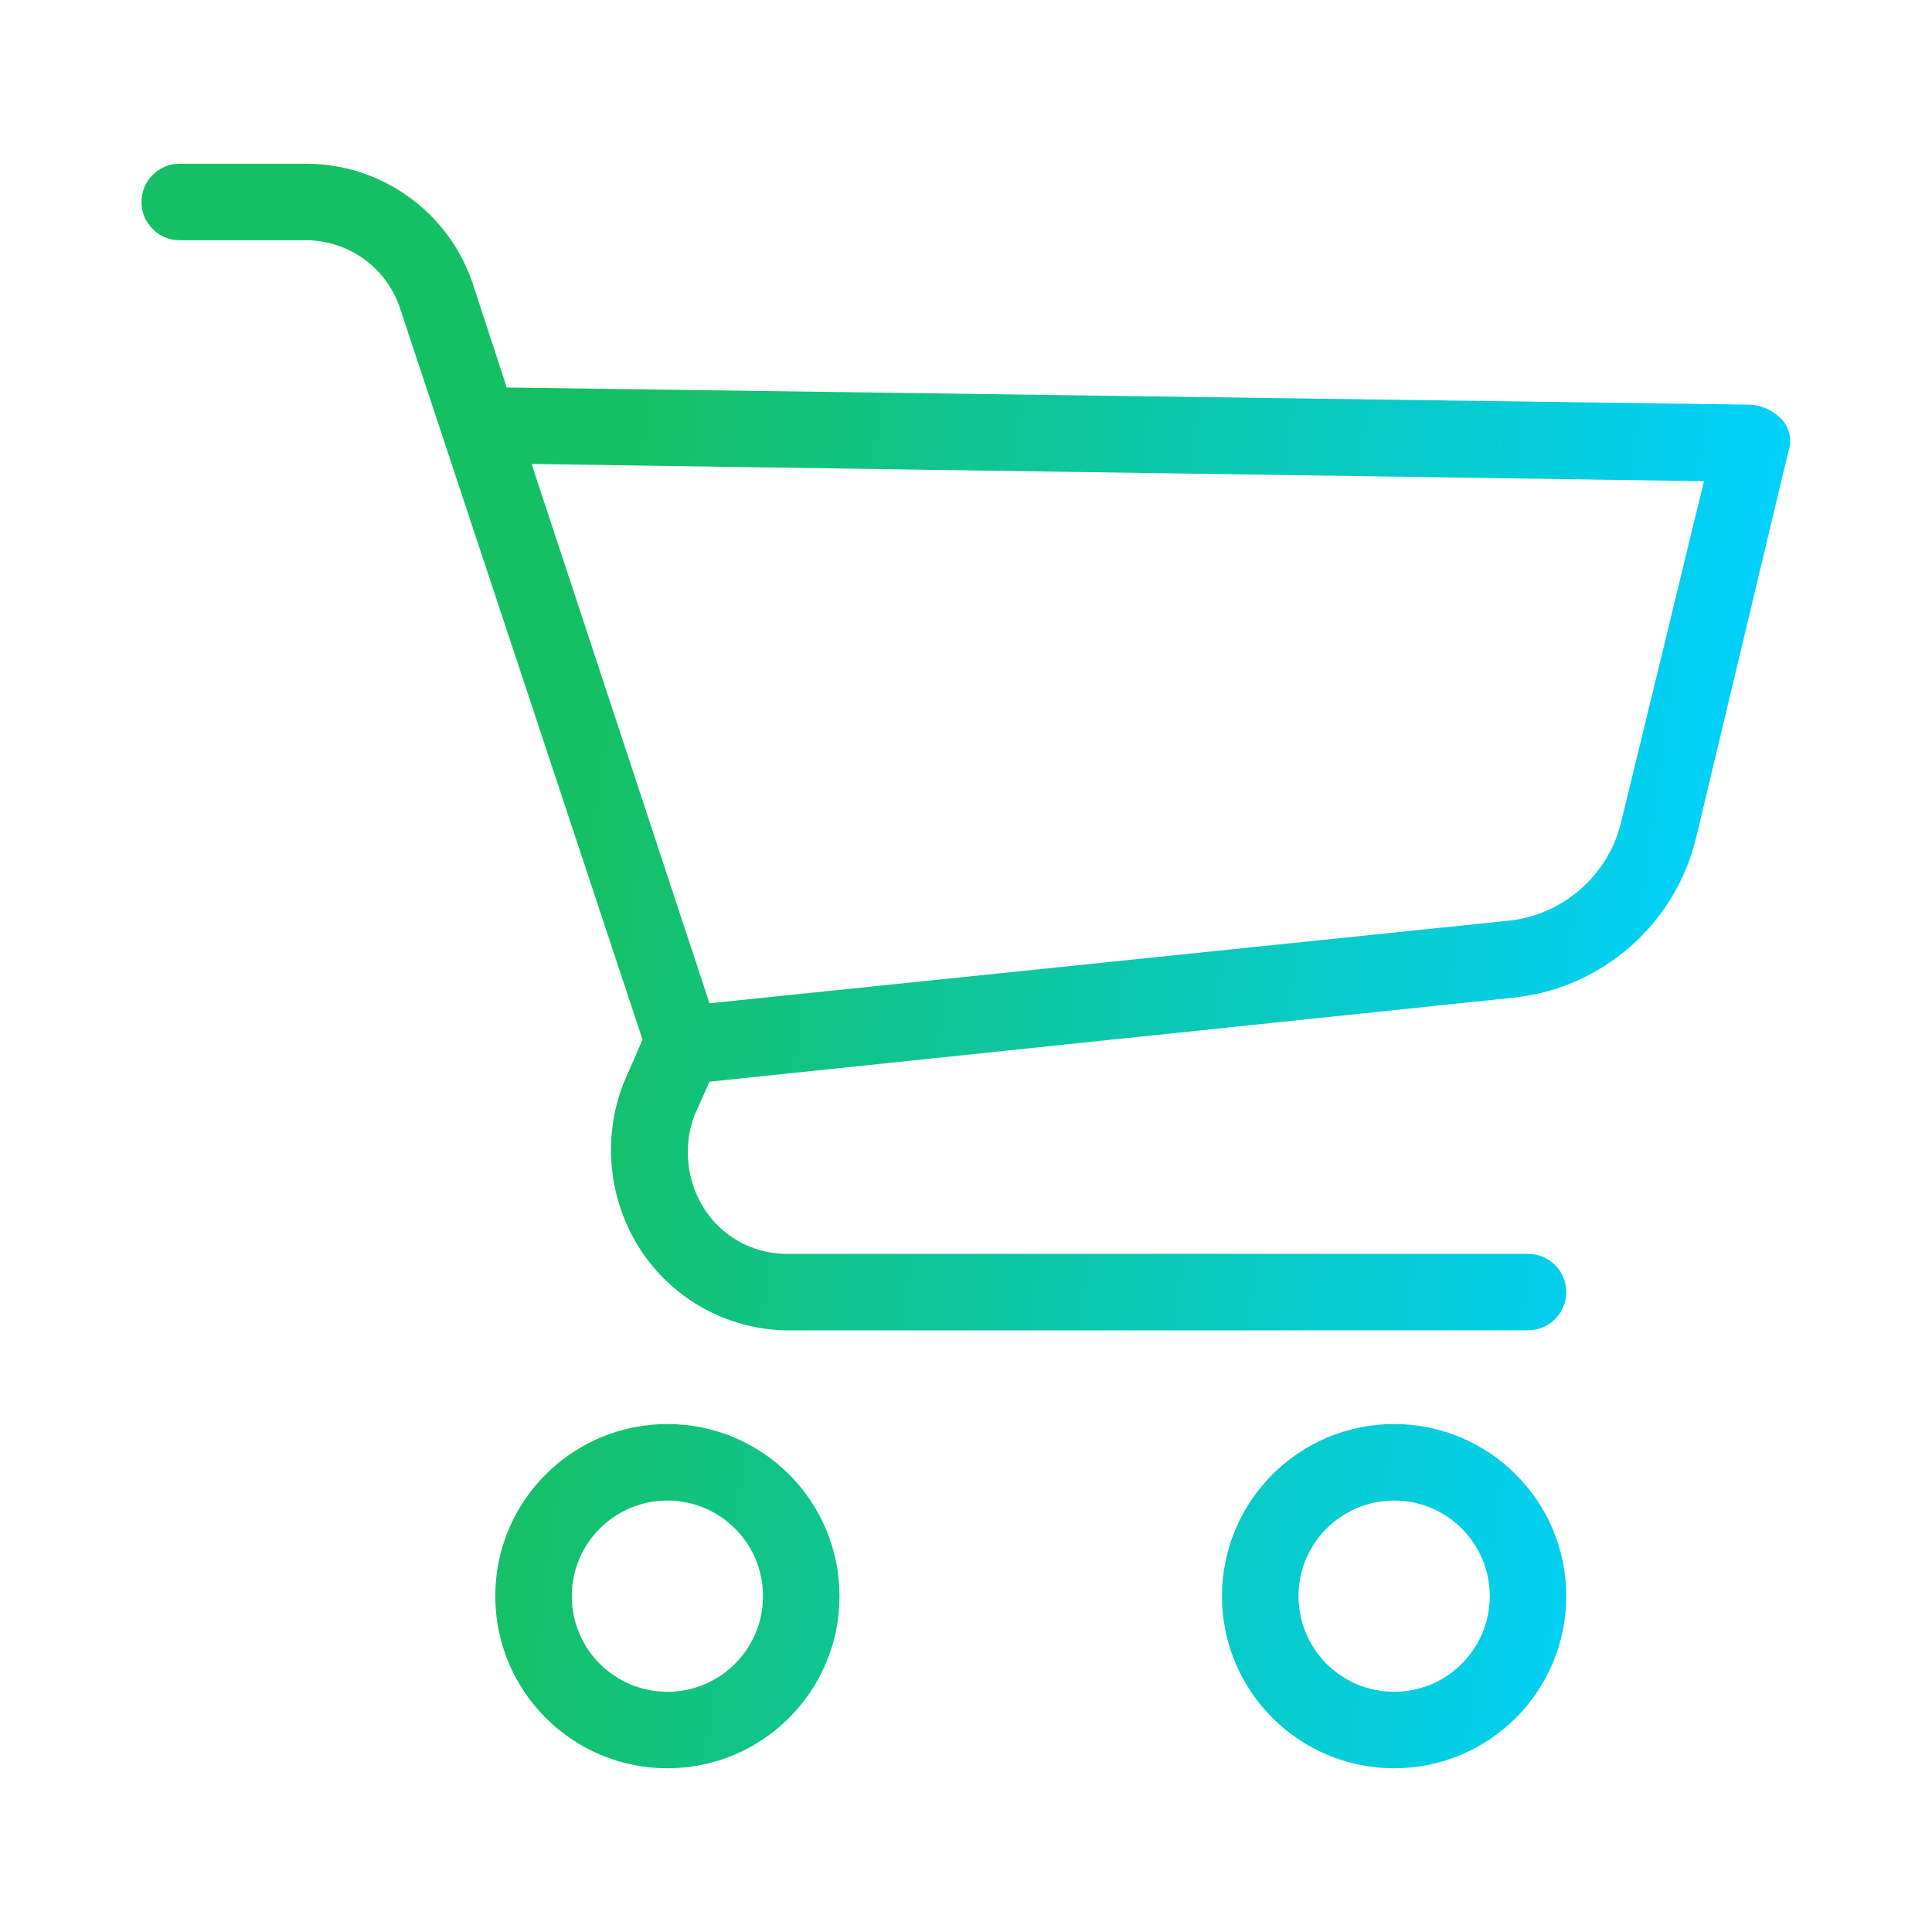
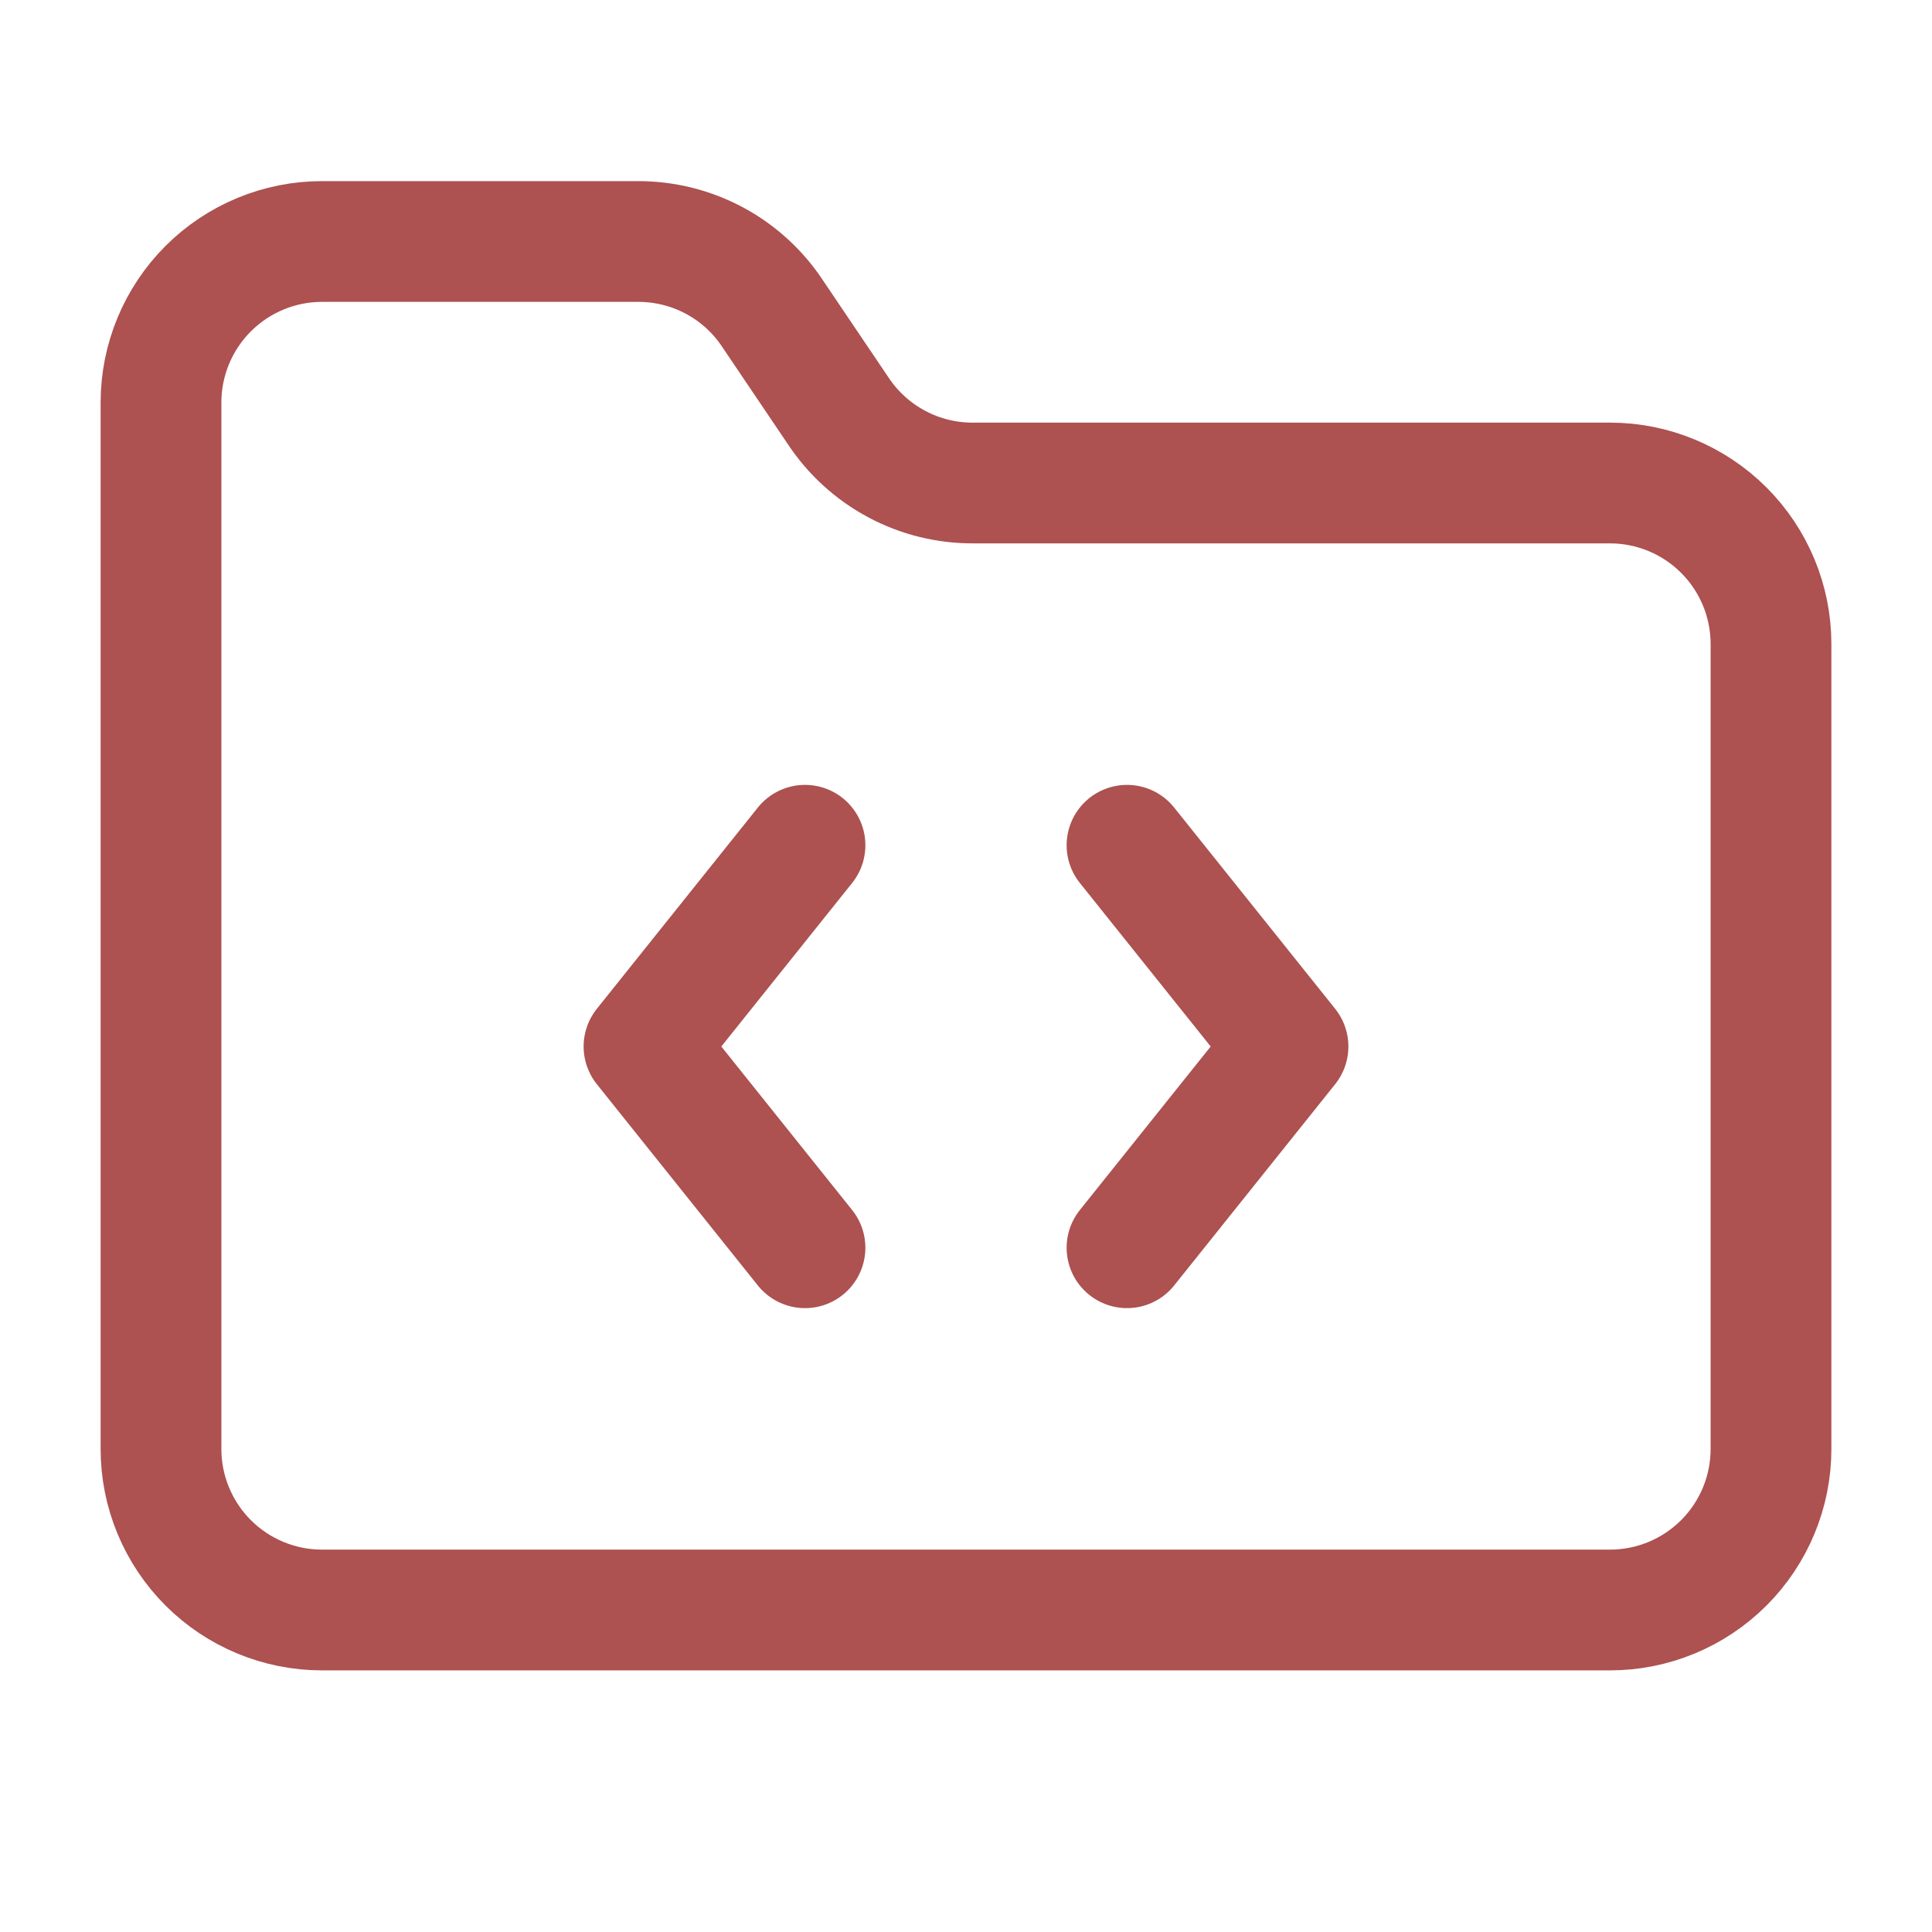
- <svg xmlns="http://www.w3.org/2000/svg" width="59" height="59" viewBox="0 0 59 59" fill="none">
-   <path d="M20.381 43.488C17.478 43.488 15.125 45.841 15.125 48.744C15.125 51.647 17.478 54 20.381 54C23.284 54 25.637 51.647 25.637 48.744C25.638 45.841 23.284 43.488 20.381 43.488ZM20.381 51.664C18.768 51.664 17.461 50.357 17.461 48.744C17.461 47.131 18.768 45.824 20.381 45.824C21.994 45.824 23.301 47.131 23.301 48.744C23.301 50.357 21.994 51.664 20.381 51.664ZM42.575 43.488C39.672 43.488 37.318 45.841 37.318 48.744C37.318 51.647 39.672 54 42.575 54C45.477 54 47.831 51.647 47.831 48.744C47.831 45.841 45.477 43.488 42.575 43.488ZM42.575 51.664C40.962 51.664 39.654 50.357 39.654 48.744C39.654 47.131 40.962 45.824 42.575 45.824C44.187 45.824 45.495 47.131 45.495 48.744C45.495 50.357 44.187 51.664 42.575 51.664ZM54.43 12.826C54.187 12.56 53.854 12.394 53.496 12.359L15.475 11.833L14.424 8.621C13.684 6.473 11.673 5.024 9.401 5H5.488C4.843 5 4.32 5.523 4.32 6.168C4.32 6.813 4.843 7.336 5.488 7.336H9.401C10.021 7.35 10.623 7.553 11.124 7.918C11.625 8.284 12.002 8.794 12.205 9.38L19.622 31.748L19.038 33.092C18.717 33.92 18.597 34.812 18.689 35.696C18.78 36.579 19.08 37.428 19.564 38.173C20.043 38.904 20.691 39.509 21.453 39.936C22.216 40.363 23.07 40.599 23.944 40.626H46.663C47.308 40.626 47.831 40.103 47.831 39.458C47.831 38.813 47.308 38.29 46.663 38.29H23.944C23.451 38.277 22.969 38.143 22.541 37.898C22.113 37.654 21.752 37.306 21.491 36.888C21.232 36.474 21.072 36.006 21.021 35.52C20.97 35.034 21.031 34.543 21.199 34.085L21.666 33.033L46.254 30.463C48.955 30.166 51.176 28.202 51.802 25.558L54.606 13.819C54.668 13.652 54.684 13.473 54.653 13.298C54.623 13.124 54.546 12.961 54.43 12.826ZM49.525 25.032C49.145 26.734 47.7 27.99 45.962 28.128L21.666 30.639L16.235 14.169L52.036 14.695L49.525 25.032Z" fill="url(#paint0_linear_13258_8924)" />
-   <defs>
-     <linearGradient id="paint0_linear_13258_8924" x1="3.555" y1="10.911" x2="59.312" y2="18.13" gradientUnits="userSpaceOnUse">
-       <stop offset="0.285" stop-color="#15C064" />
-       <stop offset="0.918" stop-color="#00D1FF" />
-     </linearGradient>
-   </defs>
+ <svg xmlns="http://www.w3.org/2000/svg" width="24" height="24" viewBox="0 0 24 24" fill="none">
+   <path d="M10 10.5L8 13L10 15.5" stroke="#AD5151" stroke-width="1.5" stroke-linecap="round" stroke-linejoin="round" />
+   <path d="M14 10.5L16 13L14 15.5" stroke="#AD5151" stroke-width="1.5" stroke-linecap="round" stroke-linejoin="round" />
+   <path d="M20 20C20.53 20 21.039 19.789 21.414 19.414C21.789 19.039 22 18.53 22 18V8C22 7.47 21.789 6.961 21.414 6.586C21.039 6.211 20.53 6 20 6H12.1C11.765 6.003 11.435 5.923 11.14 5.765C10.845 5.608 10.594 5.379 10.41 5.1L9.6 3.9C9.418 3.623 9.17 3.396 8.879 3.239C8.587 3.082 8.261 3 7.93 3H4C3.47 3 2.961 3.211 2.586 3.586C2.211 3.961 2 4.47 2 5V18C2 18.53 2.211 19.039 2.586 19.414C2.961 19.789 3.47 20 4 20H20Z" stroke="#AD5151" stroke-width="1.5" stroke-linecap="round" stroke-linejoin="round" />
</svg>
